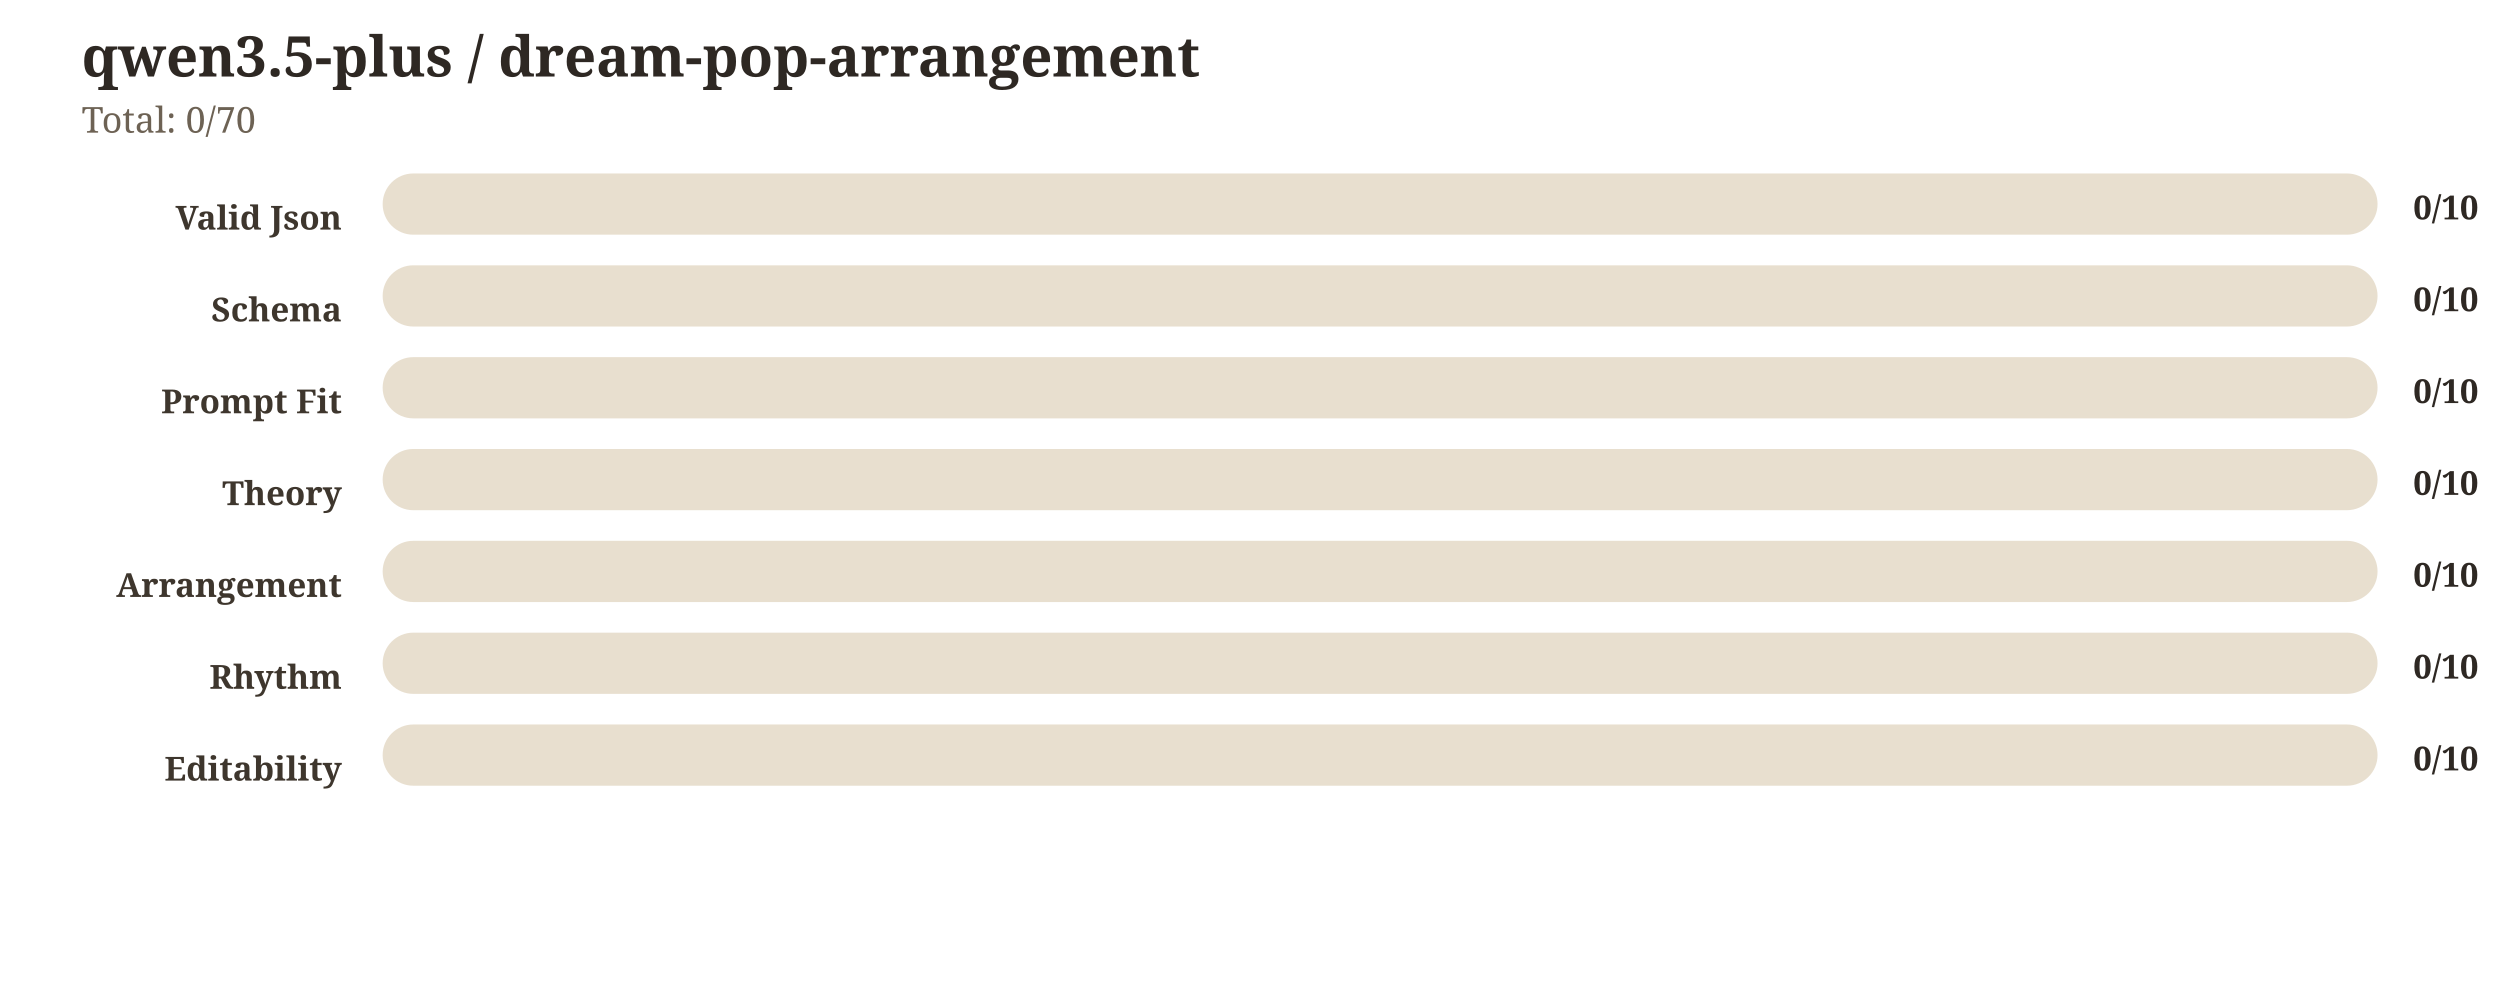
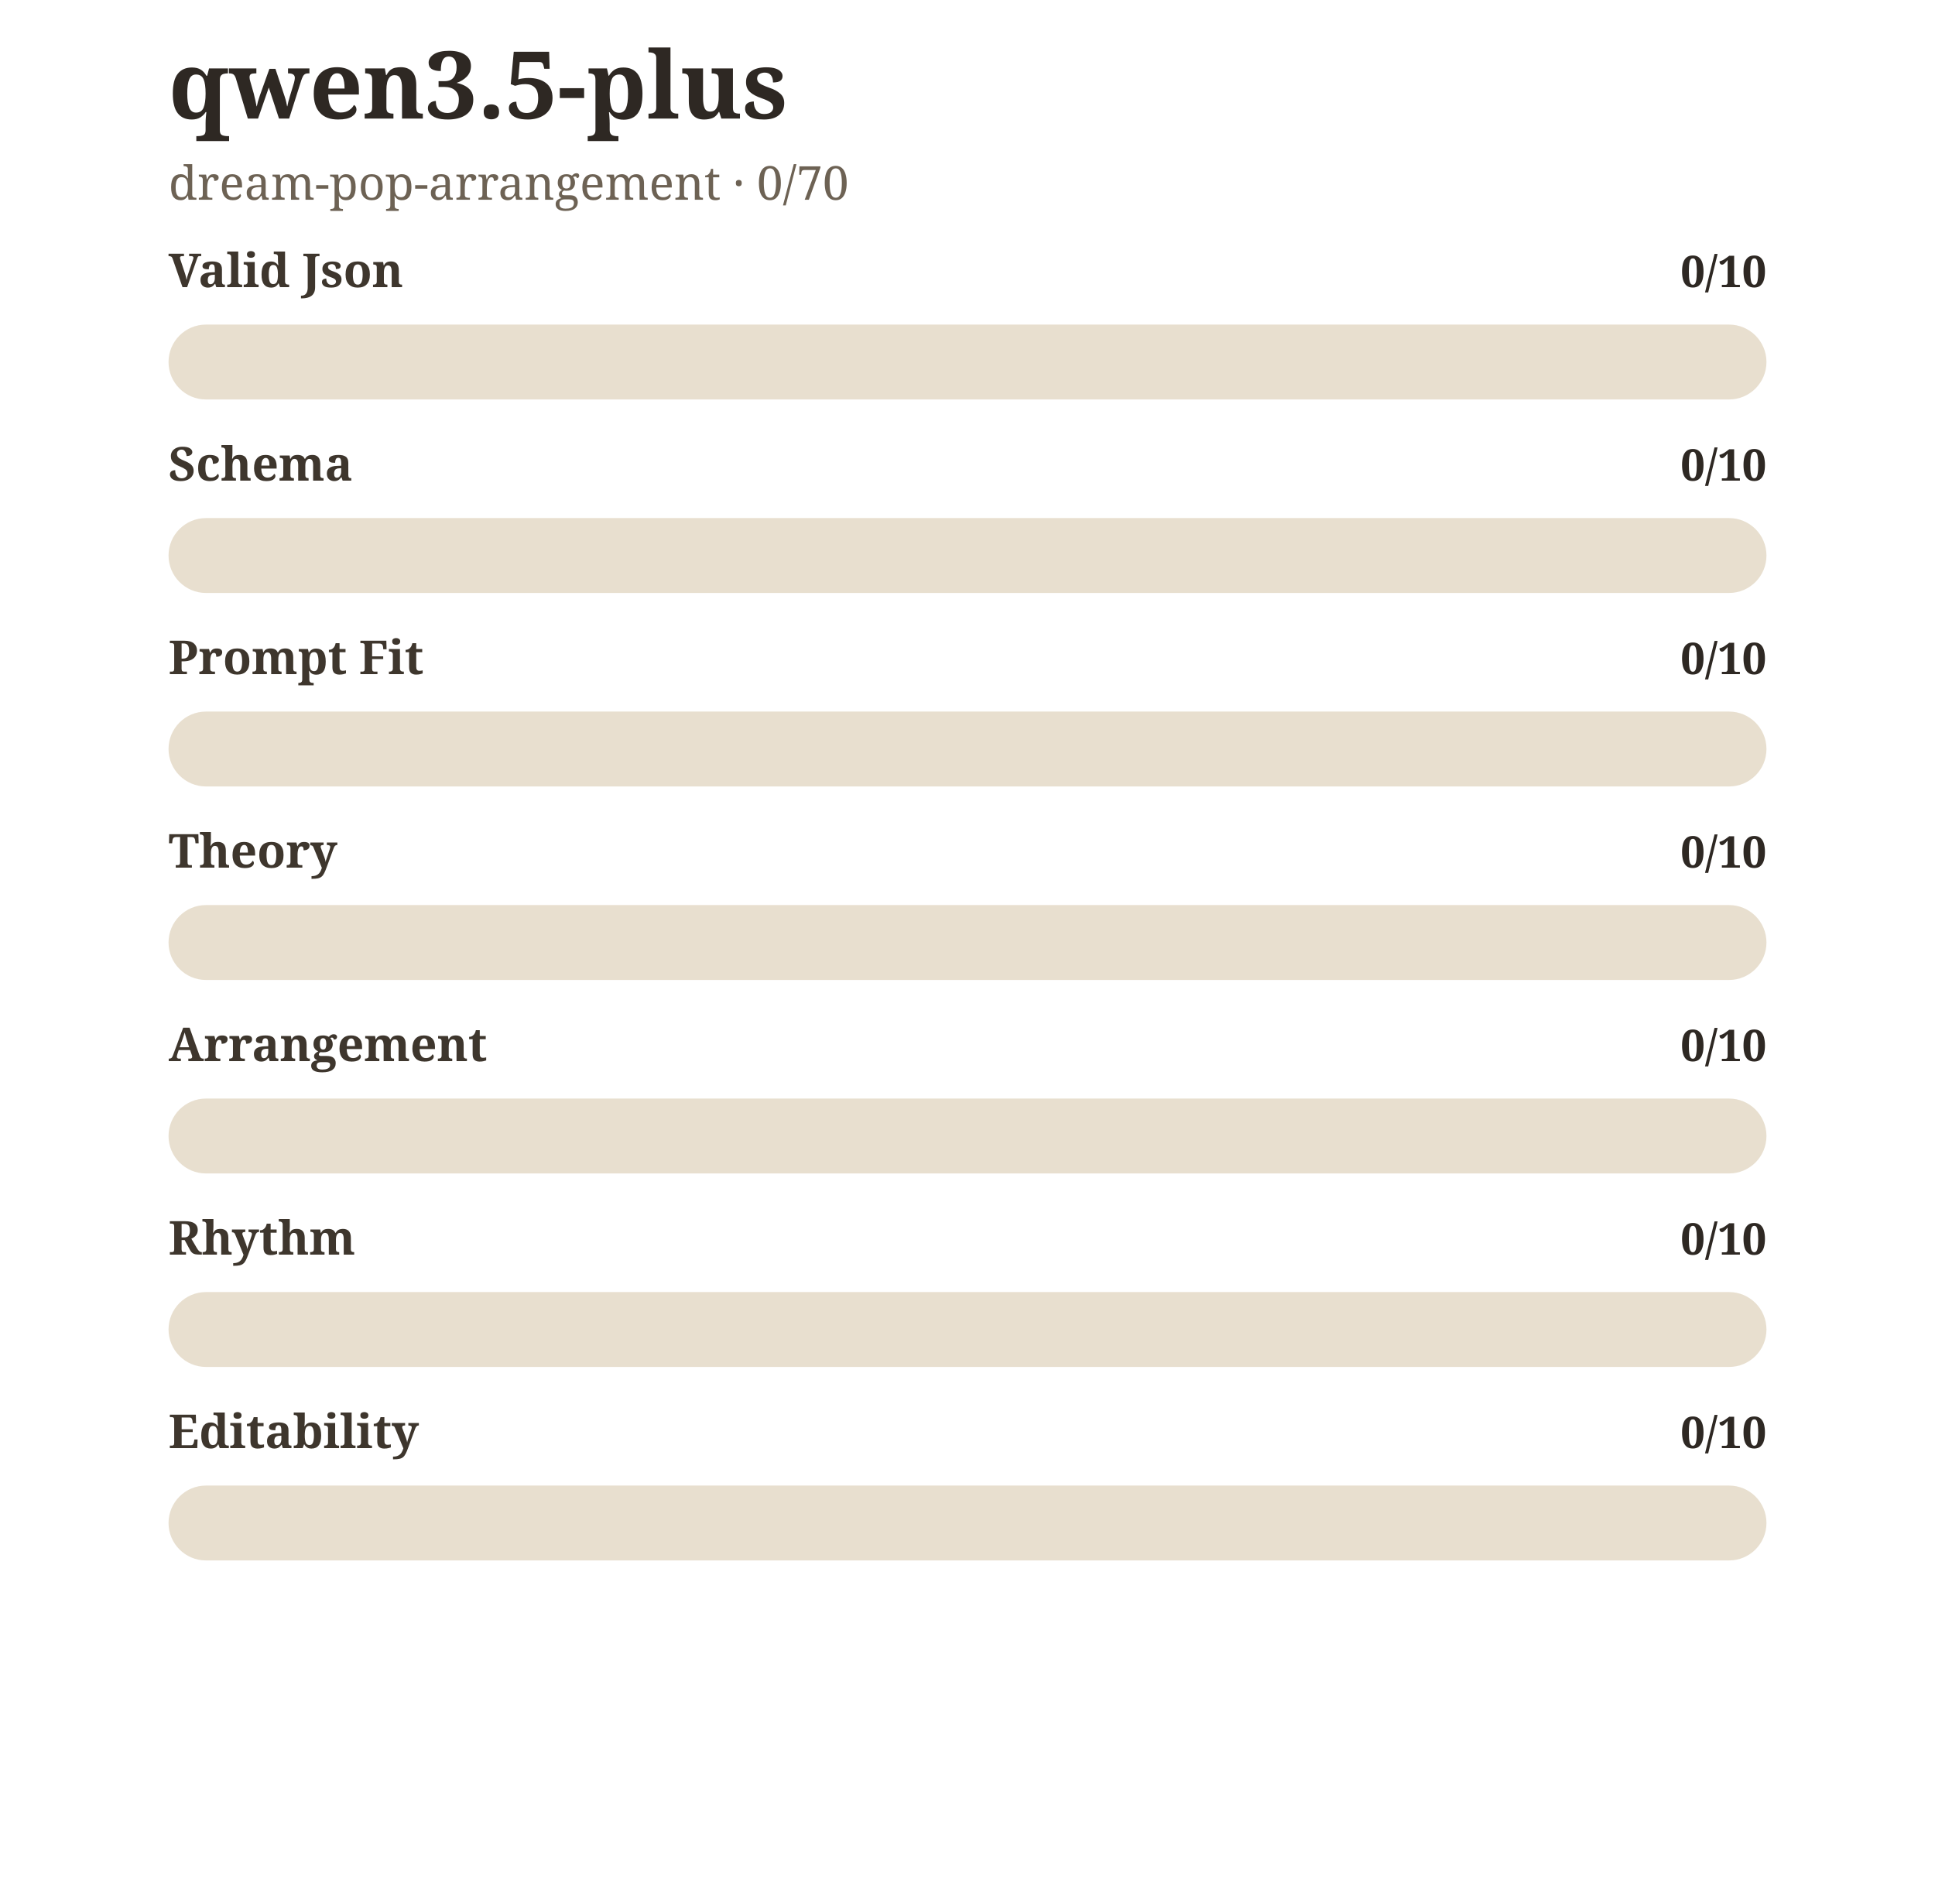
- <svg xmlns="http://www.w3.org/2000/svg" width="980" height="390" viewBox="0 0 980 390" role="img">
+ <svg xmlns="http://www.w3.org/2000/svg" width="620" height="610" viewBox="0 0 620 610" role="img">
  <style>
    svg { background: #f7f0e5; }
-     .title { font: 700 22px Georgia, serif; fill: #2e2823; }
-     .subtitle { font: 500 14px Georgia, serif; fill: #6d6254; }
-     .label { font: 600 13px Georgia, serif; fill: #3e362d; }
-     .sub { font: 500 12px Georgia, serif; fill: #6d6254; }
-     .score { font: 700 13px Georgia, serif; fill: #2e2823; }
-     .tick { font: 500 11px Georgia, serif; fill: #7b6f60; }
+     .title { font: 700 30px Georgia, serif; fill: #2e2823; }
+     .subtitle { font: 500 15px Georgia, serif; fill: #6d6254; }
+     .model { font: 700 22px Georgia, serif; fill: #2e2823; }
+     .big { font: 700 38px Georgia, serif; fill: #2e2823; }
+     .label { font: 600 15px Georgia, serif; fill: #3e362d; }
+     .sub { font: 500 13px Georgia, serif; fill: #6d6254; }
+     .score { font: 700 14px Georgia, serif; fill: #2e2823; }
  </style>
-   <text x="32" y="30" class="title">qwen3.5-plus / dream-pop-arrangement</text>
-   <text x="32" y="52" class="subtitle">Total: 0/70</text>
-   <text x="134" y="90" text-anchor="end" class="label">Valid Json</text>
-   <rect x="150" y="68" width="782" height="24" rx="12" fill="#e8dfcf" />
-   <rect x="150" y="68" width="0" height="24" rx="12" fill="#b84a42" />
-   <text x="946" y="86" class="score">0/10</text>
-   <text x="134" y="126" text-anchor="end" class="label">Schema</text>
-   <rect x="150" y="104" width="782" height="24" rx="12" fill="#e8dfcf" />
-   <rect x="150" y="104" width="0" height="24" rx="12" fill="#b84a42" />
-   <text x="946" y="122" class="score">0/10</text>
-   <text x="134" y="162" text-anchor="end" class="label">Prompt Fit</text>
-   <rect x="150" y="140" width="782" height="24" rx="12" fill="#e8dfcf" />
-   <rect x="150" y="140" width="0" height="24" rx="12" fill="#b84a42" />
-   <text x="946" y="158" class="score">0/10</text>
-   <text x="134" y="198" text-anchor="end" class="label">Theory</text>
-   <rect x="150" y="176" width="782" height="24" rx="12" fill="#e8dfcf" />
-   <rect x="150" y="176" width="0" height="24" rx="12" fill="#b84a42" />
-   <text x="946" y="194" class="score">0/10</text>
-   <text x="134" y="234" text-anchor="end" class="label">Arrangement</text>
-   <rect x="150" y="212" width="782" height="24" rx="12" fill="#e8dfcf" />
-   <rect x="150" y="212" width="0" height="24" rx="12" fill="#b84a42" />
-   <text x="946" y="230" class="score">0/10</text>
-   <text x="134" y="270" text-anchor="end" class="label">Rhythm</text>
-   <rect x="150" y="248" width="782" height="24" rx="12" fill="#e8dfcf" />
-   <rect x="150" y="248" width="0" height="24" rx="12" fill="#b84a42" />
-   <text x="946" y="266" class="score">0/10</text>
-   <text x="134" y="306" text-anchor="end" class="label">Editability</text>
-   <rect x="150" y="284" width="782" height="24" rx="12" fill="#e8dfcf" />
-   <rect x="150" y="284" width="0" height="24" rx="12" fill="#b84a42" />
-   <text x="946" y="302" class="score">0/10</text>
+   <text x="54" y="38" class="title">qwen3.5-plus</text>
+   <text x="54" y="64" class="subtitle">dream-pop-arrangement · 0/70</text>
+   <text x="54" y="92" class="label">Valid Json</text>
+   <text x="566" y="92" text-anchor="end" class="score">0/10</text>
+   <rect x="54" y="104" width="512" height="24" rx="12" fill="#e8dfcf" />
+   <rect x="54" y="104" width="0" height="24" rx="12" fill="#b84a42" />
+   <text x="54" y="154" class="label">Schema</text>
+   <text x="566" y="154" text-anchor="end" class="score">0/10</text>
+   <rect x="54" y="166" width="512" height="24" rx="12" fill="#e8dfcf" />
+   <rect x="54" y="166" width="0" height="24" rx="12" fill="#b84a42" />
+   <text x="54" y="216" class="label">Prompt Fit</text>
+   <text x="566" y="216" text-anchor="end" class="score">0/10</text>
+   <rect x="54" y="228" width="512" height="24" rx="12" fill="#e8dfcf" />
+   <rect x="54" y="228" width="0" height="24" rx="12" fill="#b84a42" />
+   <text x="54" y="278" class="label">Theory</text>
+   <text x="566" y="278" text-anchor="end" class="score">0/10</text>
+   <rect x="54" y="290" width="512" height="24" rx="12" fill="#e8dfcf" />
+   <rect x="54" y="290" width="0" height="24" rx="12" fill="#b84a42" />
+   <text x="54" y="340" class="label">Arrangement</text>
+   <text x="566" y="340" text-anchor="end" class="score">0/10</text>
+   <rect x="54" y="352" width="512" height="24" rx="12" fill="#e8dfcf" />
+   <rect x="54" y="352" width="0" height="24" rx="12" fill="#b84a42" />
+   <text x="54" y="402" class="label">Rhythm</text>
+   <text x="566" y="402" text-anchor="end" class="score">0/10</text>
+   <rect x="54" y="414" width="512" height="24" rx="12" fill="#e8dfcf" />
+   <rect x="54" y="414" width="0" height="24" rx="12" fill="#b84a42" />
+   <text x="54" y="464" class="label">Editability</text>
+   <text x="566" y="464" text-anchor="end" class="score">0/10</text>
+   <rect x="54" y="476" width="512" height="24" rx="12" fill="#e8dfcf" />
+   <rect x="54" y="476" width="0" height="24" rx="12" fill="#b84a42" />
</svg>
